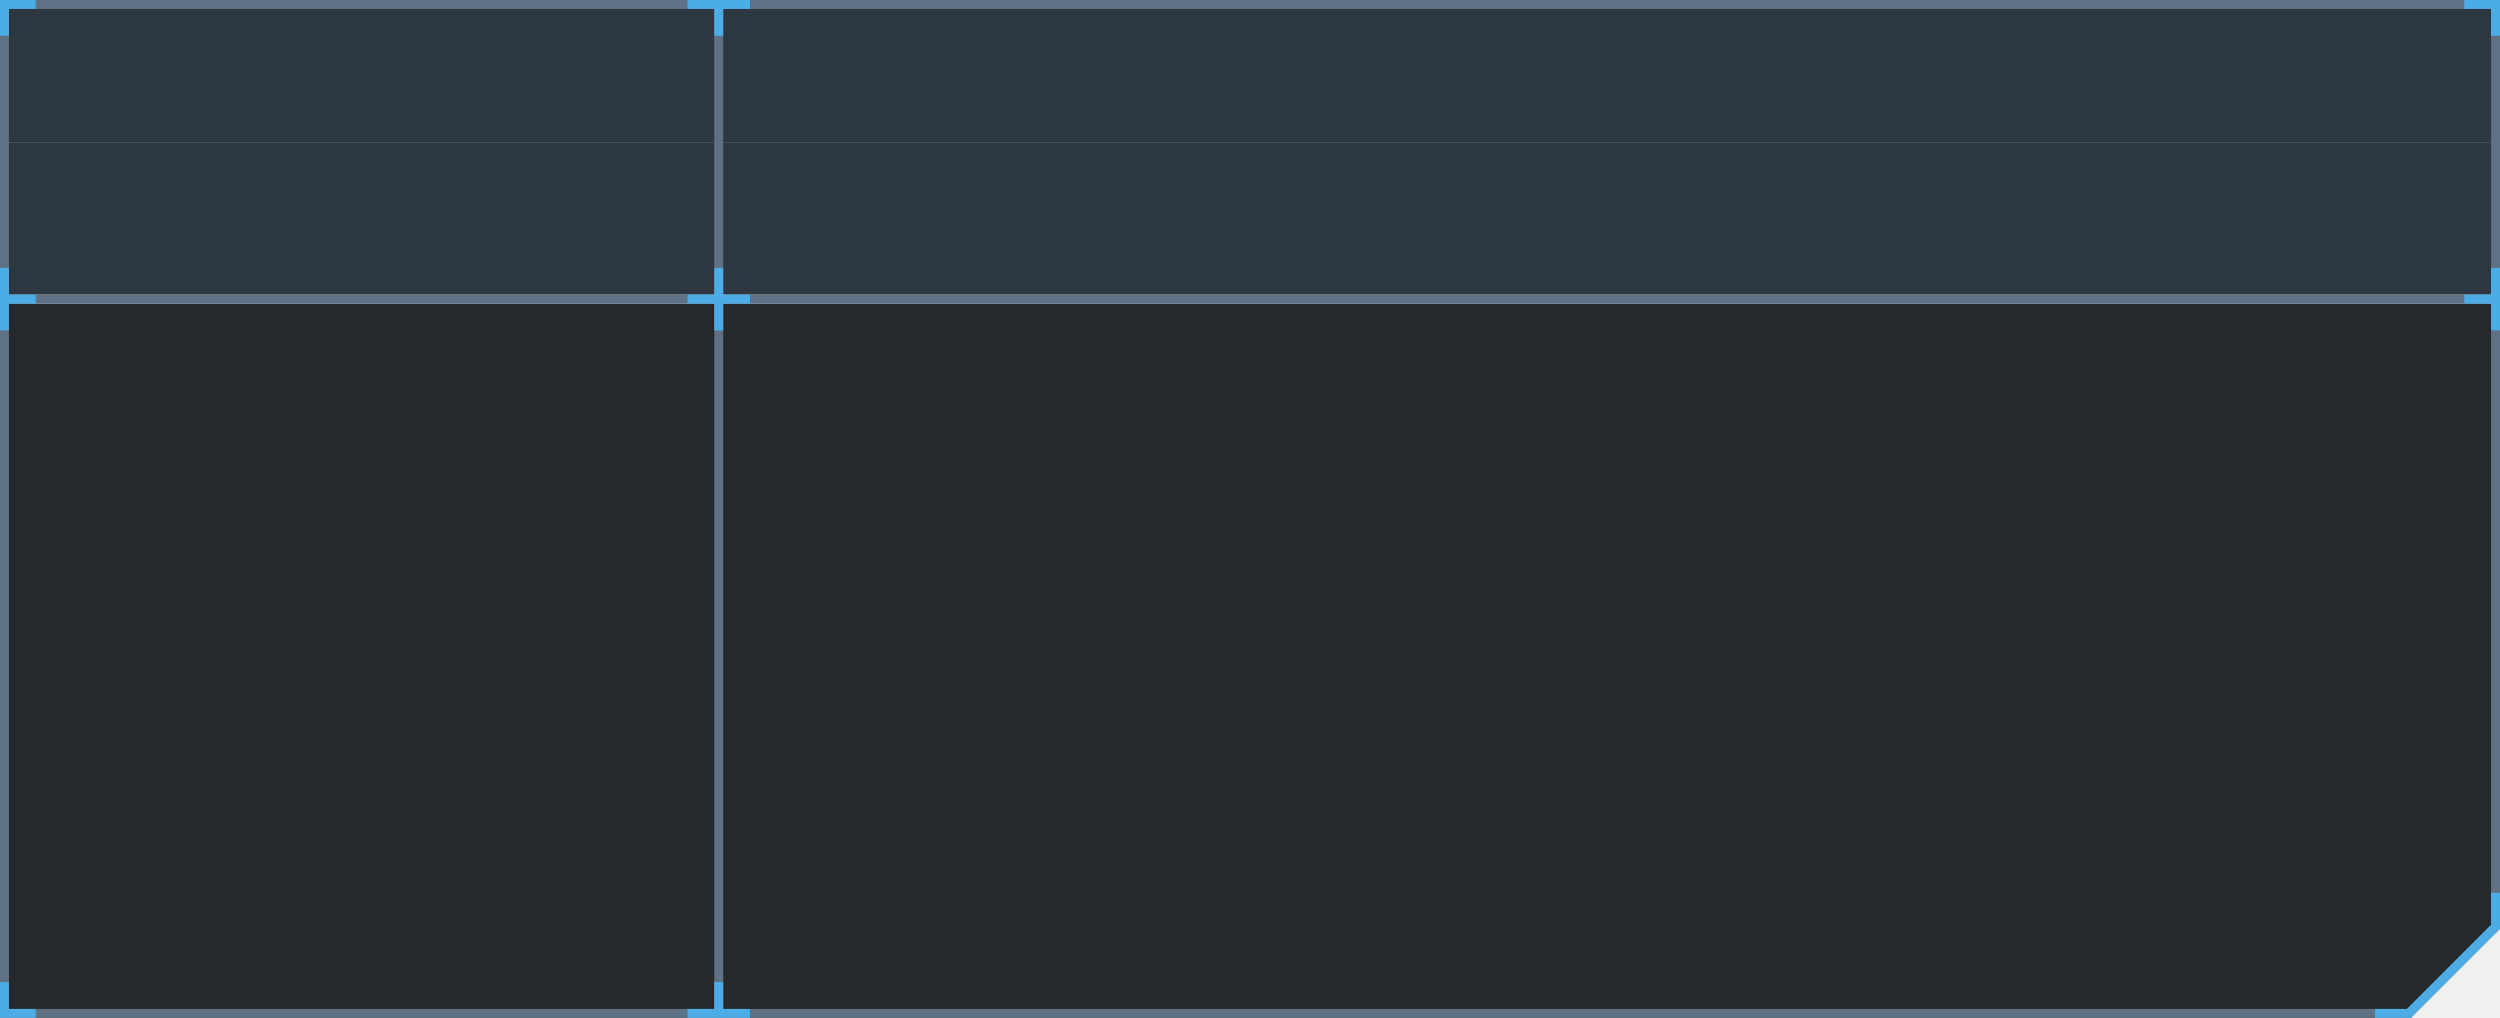
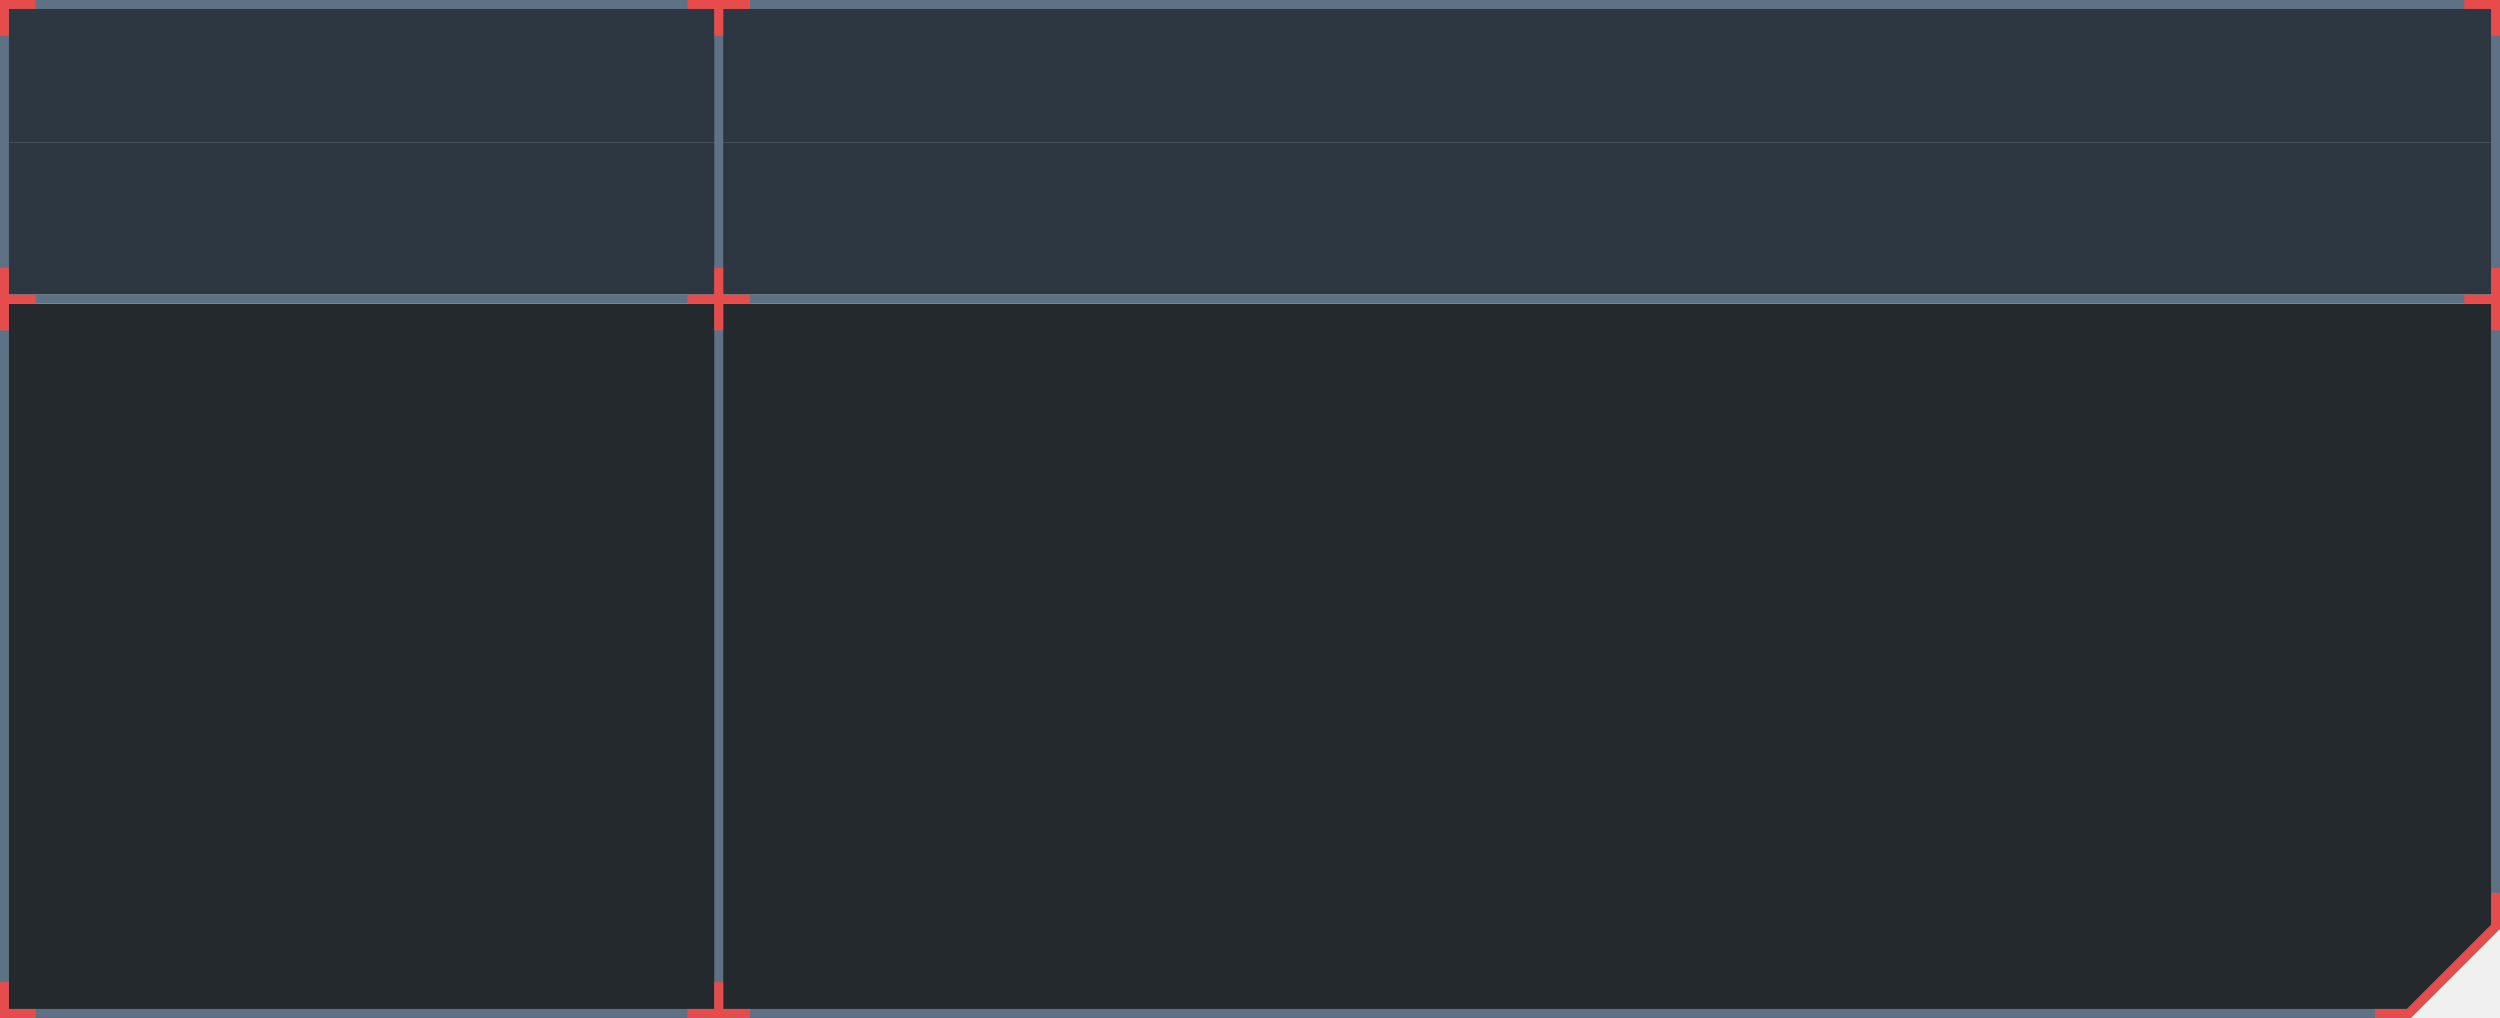
<svg xmlns="http://www.w3.org/2000/svg" xmlns:xlink="http://www.w3.org/1999/xlink" width="280px" height="114px" viewBox="0 0 280 114" version="1.1">
  <defs>
    <polygon id="path-eu86g5pydx-1" points="0 0 280 0 280 16 280 33 280 34 280 104 270 114 0 114 0 34 0 33 0 16" />
  </defs>
  <g id="Page-1" stroke="none" stroke-width="1" fill="none" fill-rule="evenodd">
    <g id="swap-coin-bottom-360--dark" transform="translate(0, -0)">
      <polygon id="Path" fill="#2D3741" fill-rule="nonzero" points="0 3.05976002e-07 280 3.05976002e-07 280 16 0 16" />
      <rect id="Rectangle" fill="#2D3741" fill-rule="nonzero" x="0" y="16" width="280" height="17" />
      <polygon id="Path" fill="#24292D" points="280 34 0 34 0 114 270 114 280 104" />
      <g id="Clipped" transform="translate(0, 0)">
        <mask id="mask-eu86g5pydx-2" fill="white">
          <use xlink:href="#path-eu86g5pydx-1" />
        </mask>
        <g id="Path" />
        <path d="M280,0 L281,0 L281,-1 L280,-1 L280,0 Z M0,0 L0,-1 L-1,-1 L-1,0 L0,0 Z M280,104 L280.707,104.707 L281,104.414 L281,104 L280,104 Z M270,114 L270,115 L270.414,115 L270.707,114.707 L270,114 Z M0,114 L-1,114 L-1,115 L0,115 L0,114 Z M280,-1 L0,-1 L0,1 L280,1 L280,-1 Z M281,16 L281,0 L279,0 L279,16 L281,16 Z M281,33 L281,16 L279,16 L279,33 L281,33 Z M281,34 L281,33 L279,33 L279,34 L281,34 Z M281,104 L281,34 L279,34 L279,104 L281,104 Z M270.707,114.707 L280.707,104.707 L279.293,103.293 L269.293,113.293 L270.707,114.707 Z M0,115 L270,115 L270,113 L0,113 L0,115 Z M-1,34 L-1,114 L1,114 L1,34 L-1,34 Z M-1,33 L-1,34 L1,34 L1,33 L-1,33 Z M-1,16 L-1,33 L1,33 L1,16 L-1,16 Z M-1,0 L-1,16 L1,16 L1,0 L-1,0 Z" id="Shape" fill="#5F7285" fill-rule="nonzero" mask="url(#mask-eu86g5pydx-2)" />
      </g>
      <rect id="Rectangle" fill="#5F7285" fill-rule="nonzero" x="0" y="33" width="280" height="1" />
      <rect id="Rectangle" fill="#5F7285" fill-rule="nonzero" transform="translate(80.50001, 57) rotate(-90) translate(-80.50001, -57) " x="23.5" y="56.5" width="114" height="1" />
-       <polygon id="Path" fill="#4CADE6" points="1.002 30 0.002 30 0.002 33 0.002 34 0.002 37 1.002 37 1.002 34 4.002 34 4.002 33 1.002 33" />
-       <polygon id="Path" fill="#4CADE6" points="270 113.993 270 114 266 114 266 113 269.58 113 279 103.579 279 100 280 100 280 103.99 280.002 103.992 280 103.993 280 104 279.994 104 270 113.994" />
-       <polygon id="Path" fill="#4CADE6" points="1.002 110 0.002 110 0.002 113 0.002 114 1.002 114 4.002 114 4.002 113 1.002 113" />
-       <polygon id="Path" fill="#4CADE6" points="1 4 0 4 0 1 0 3.05976002e-07 1 3.05976002e-07 4 5.44395002e-07 4 1 1 1" />
-       <polygon id="Path" fill="#4CADE6" points="279 4 280 4 280 1 280 3.05976002e-07 279 3.05976002e-07 276 5.44395002e-07 276 1 279 1" />
-       <polygon id="Path" fill="#4CADE6" points="84 1 84 3.05976002e-07 81 1.74842002e-07 80 1.31134002e-07 77 1.77635684e-15 77 1 80 1 80 4 81 4 81 1" />
-       <polygon id="Path" fill="#4CADE6" points="84 33 84 34 81 34 81 37 80 37 80 34 77 34 77 33 80 33 80 30 81 30 81 33" />
-       <polygon id="Path" fill="#4CADE6" points="84 113 84 114 81 114 80 114 77 114 77 113 80 113 80 110 81 110 81 113" />
-       <polygon id="Path" fill="#4CADE6" points="279.002 30 280.002 30 280.002 33 280.002 34 280.002 37 279.002 37 279.002 34 276.002 34 276.002 33 279.002 33" />
+       <polygon id="Path" fill="#e64c4c" points="1.002 30 0.002 30 0.002 33 0.002 34 0.002 37 1.002 37 1.002 34 4.002 34 4.002 33 1.002 33" />
+       <polygon id="Path" fill="#e64c4c" points="270 113.993 270 114 266 114 266 113 269.58 113 279 103.579 279 100 280 100 280 103.99 280.002 103.992 280 103.993 280 104 279.994 104 270 113.994" />
+       <polygon id="Path" fill="#e64c4c" points="1.002 110 0.002 110 0.002 113 0.002 114 1.002 114 4.002 114 4.002 113 1.002 113" />
+       <polygon id="Path" fill="#e64c4c" points="1 4 0 4 0 1 0 3.05976002e-07 1 3.05976002e-07 4 5.44395002e-07 4 1 1 1" />
+       <polygon id="Path" fill="#e64c4c" points="279 4 280 4 280 1 280 3.05976002e-07 279 3.05976002e-07 276 5.44395002e-07 276 1 279 1" />
+       <polygon id="Path" fill="#e64c4c" points="84 1 84 3.05976002e-07 81 1.74842002e-07 80 1.31134002e-07 77 1.77635684e-15 77 1 80 1 80 4 81 4 81 1" />
+       <polygon id="Path" fill="#e64c4c" points="84 33 84 34 81 34 81 37 80 37 80 34 77 34 77 33 80 33 80 30 81 30 81 33" />
+       <polygon id="Path" fill="#e64c4c" points="84 113 84 114 81 114 80 114 77 114 77 113 80 113 80 110 81 110 81 113" />
+       <polygon id="Path" fill="#e64c4c" points="279.002 30 280.002 30 280.002 33 280.002 34 280.002 37 279.002 37 279.002 34 276.002 34 276.002 33 279.002 33" />
    </g>
  </g>
</svg>
